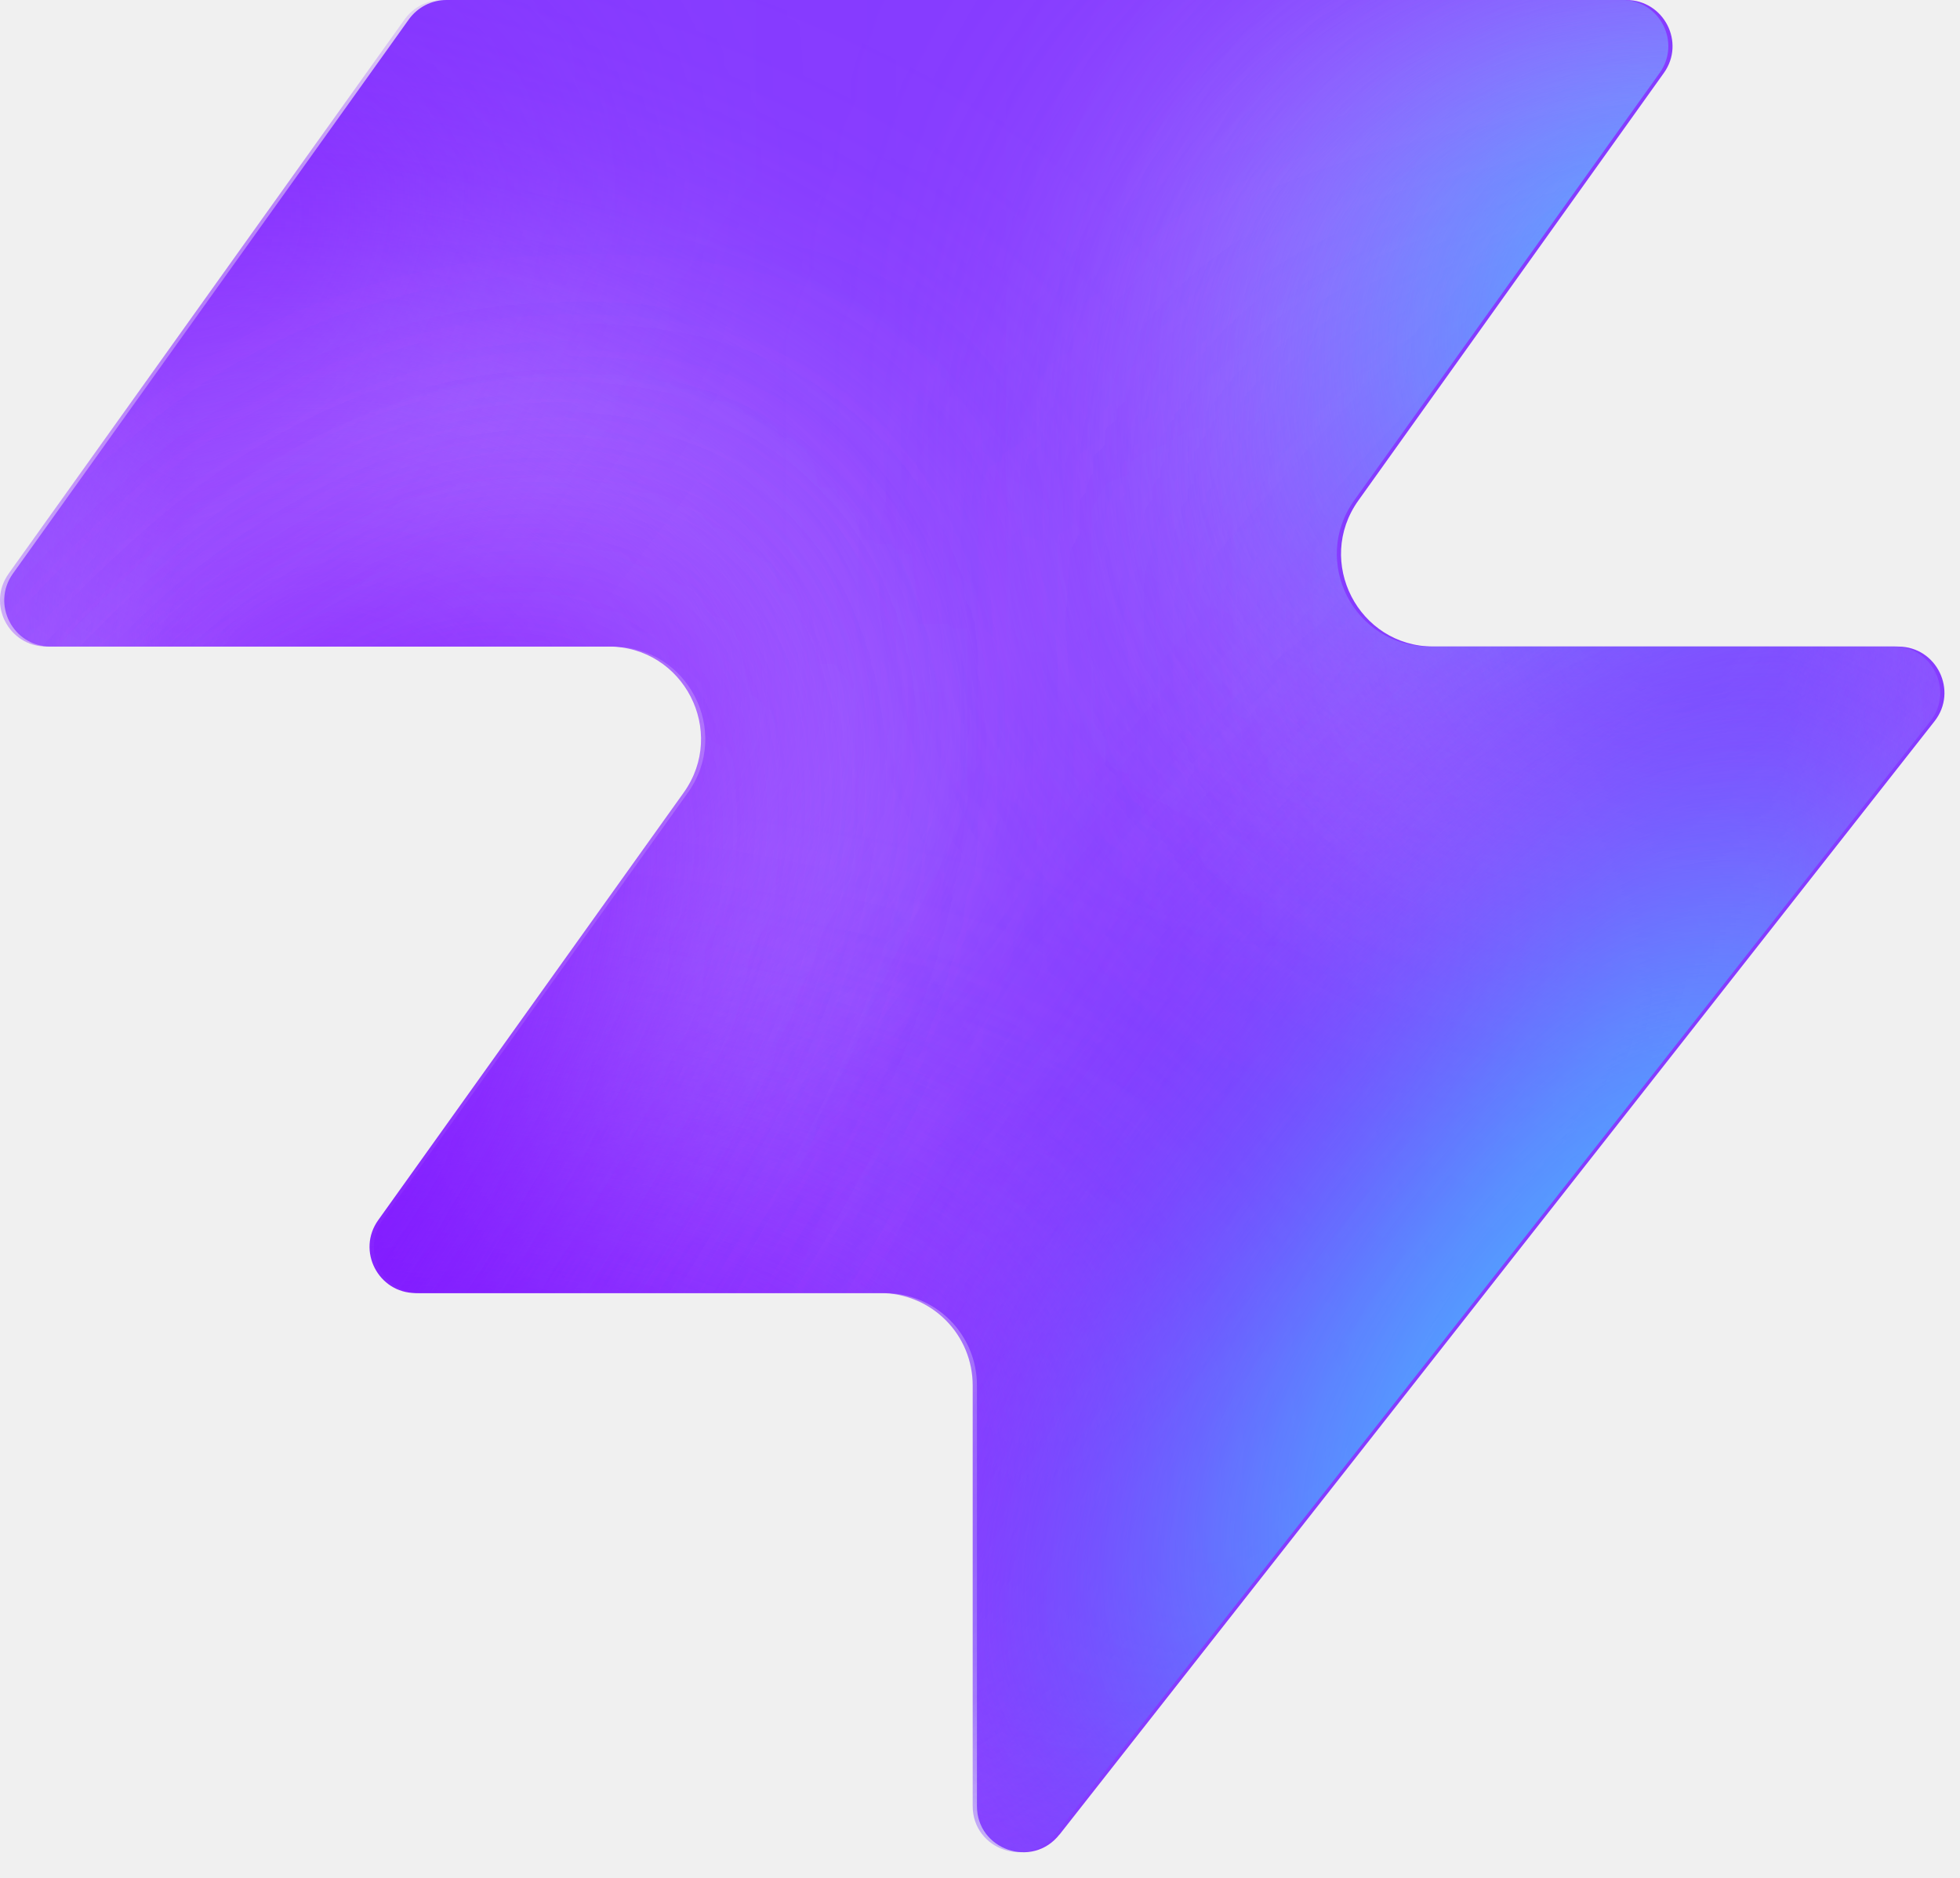
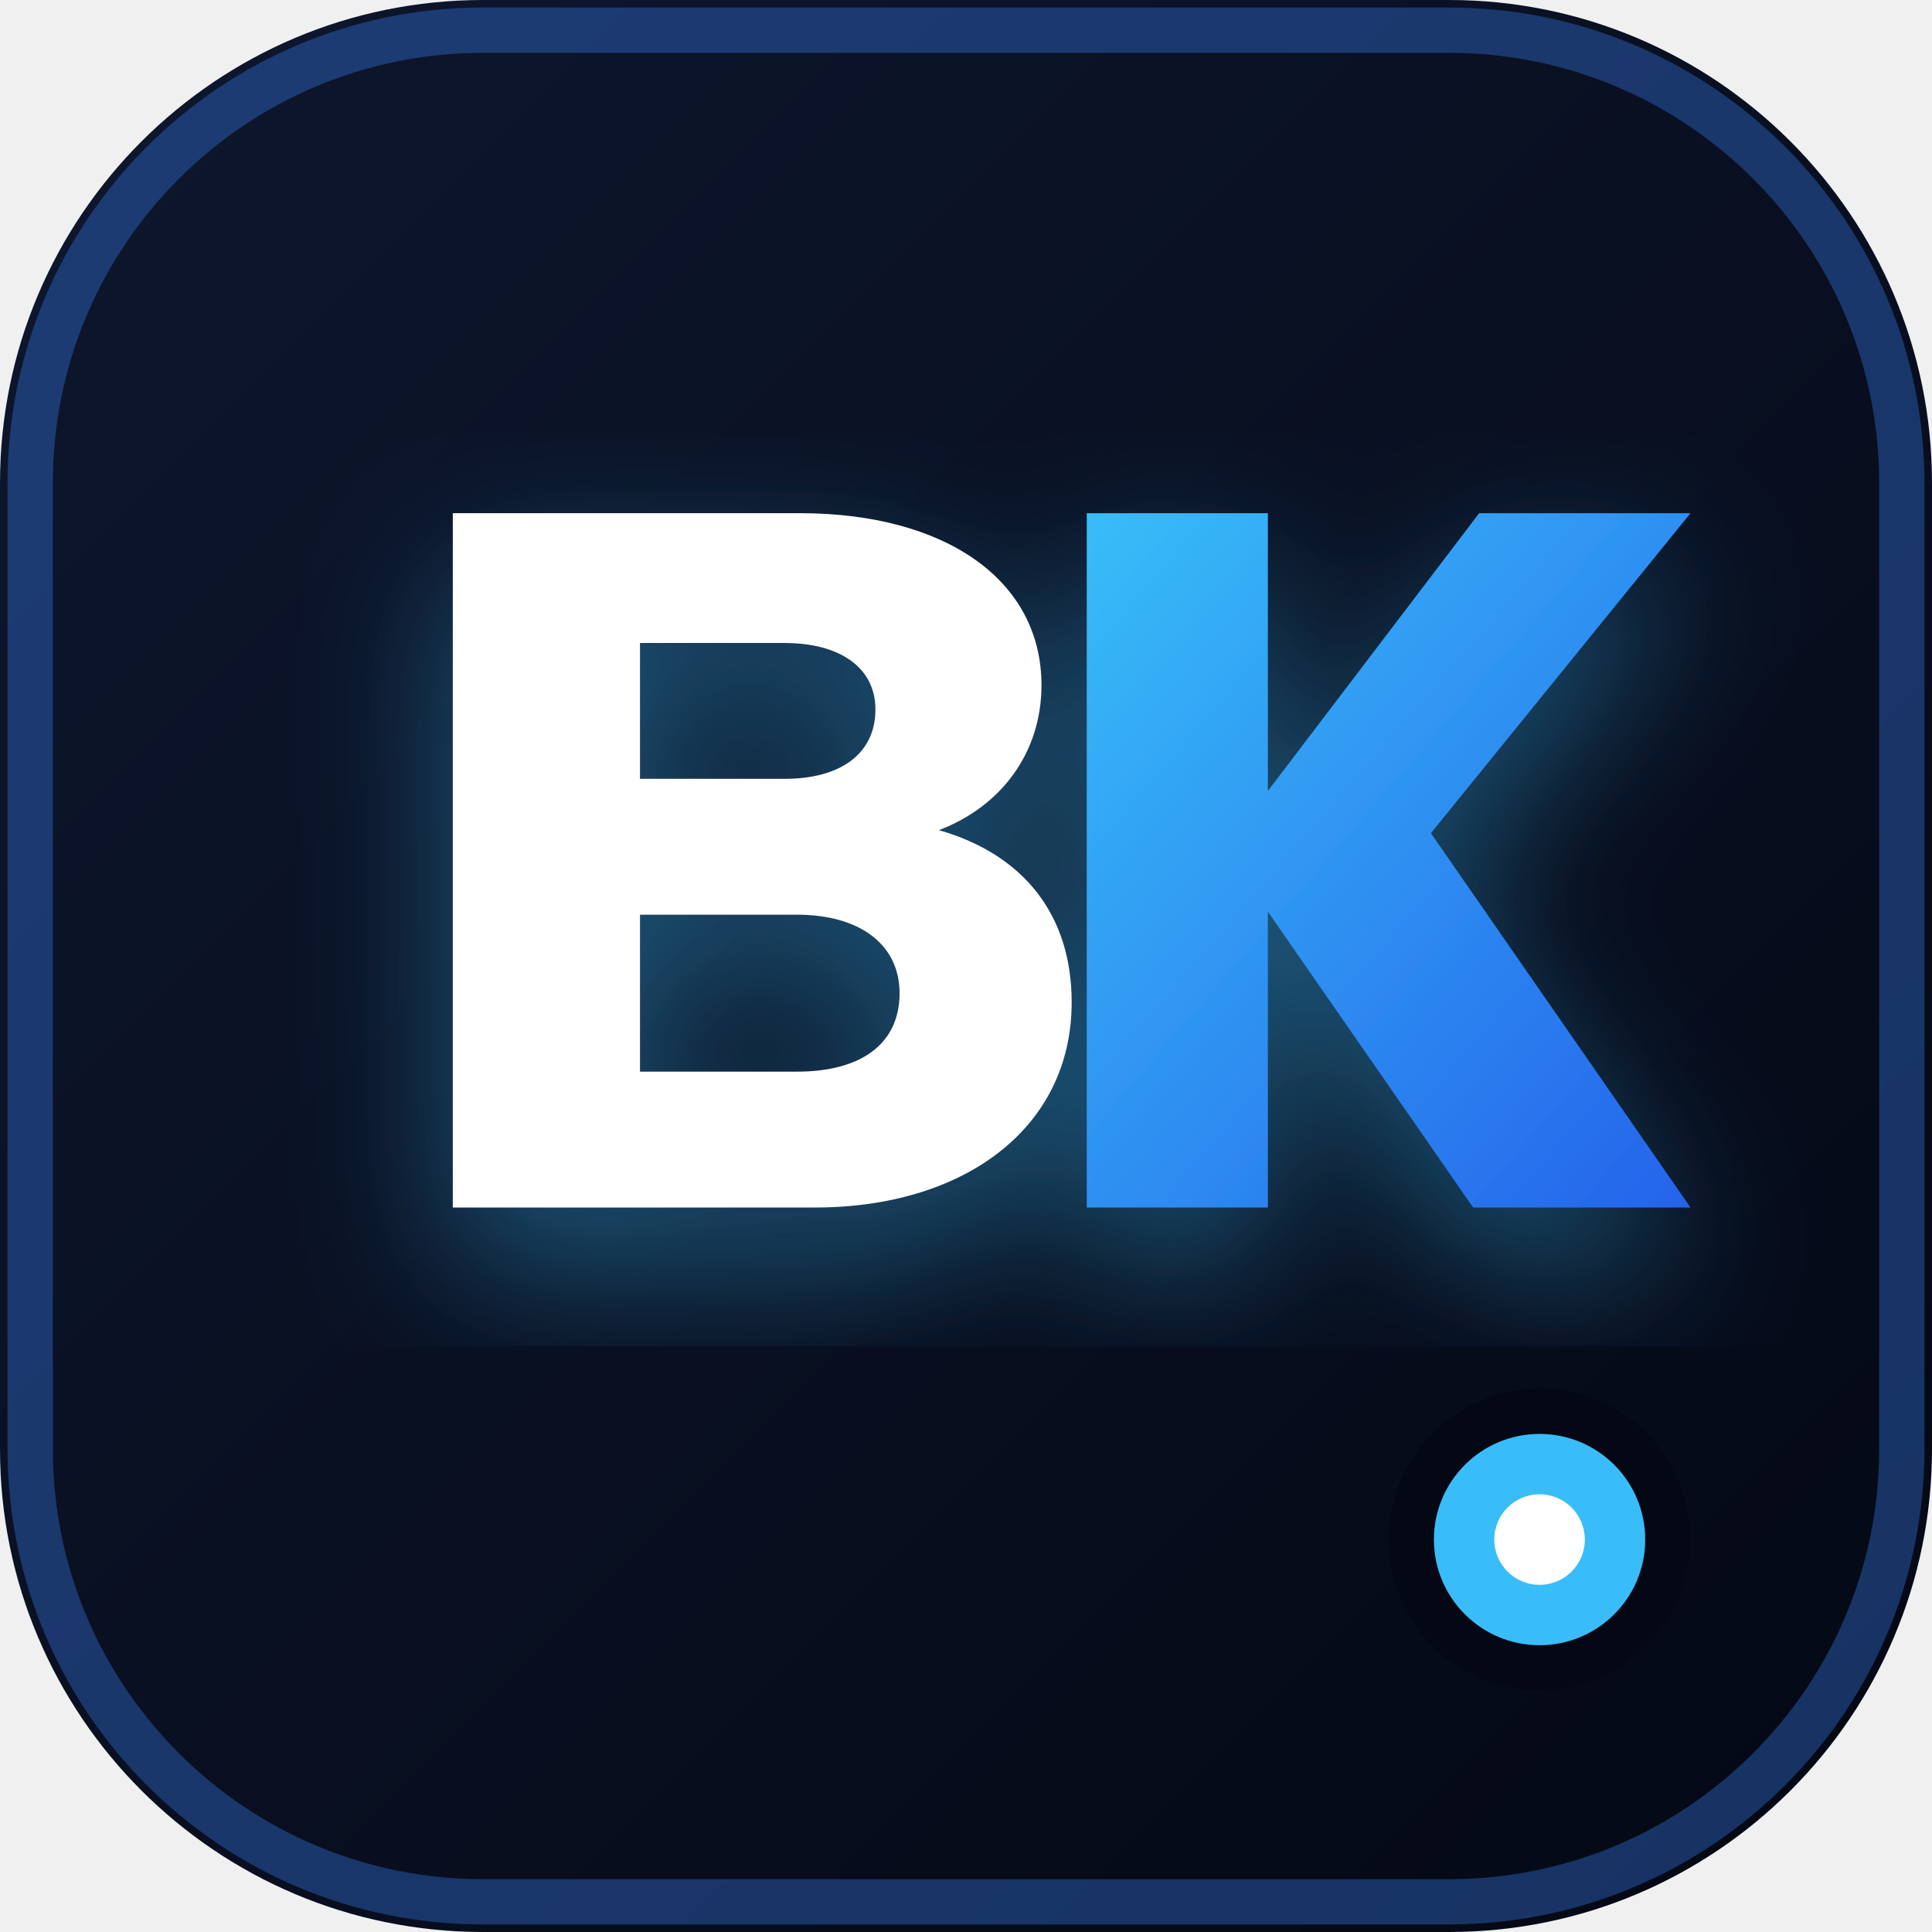
- <svg xmlns="http://www.w3.org/2000/svg" width="48" height="46" fill="none" viewBox="0 0 48 46">
-   <path fill="#863bff" d="M25.946 44.938c-.664.845-2.021.375-2.021-.698V33.937a2.26 2.26 0 0 0-2.262-2.262H10.287c-.92 0-1.456-1.04-.92-1.788l7.48-10.471c1.07-1.497 0-3.578-1.842-3.578H1.237c-.92 0-1.456-1.04-.92-1.788L10.013.474c.214-.297.556-.474.92-.474h28.894c.92 0 1.456 1.04.92 1.788l-7.48 10.471c-1.07 1.498 0 3.579 1.842 3.579h11.377c.943 0 1.473 1.088.89 1.83L25.947 44.94z" style="fill:#863bff;fill:color(display-p3 .525 .23 1);fill-opacity:1" />
-   <mask id="a" width="48" height="46" x="0" y="0" maskUnits="userSpaceOnUse" style="mask-type:alpha">
-     <path fill="#000" d="M25.842 44.938c-.664.844-2.021.375-2.021-.698V33.937a2.26 2.26 0 0 0-2.262-2.262H10.183c-.92 0-1.456-1.04-.92-1.788l7.48-10.471c1.07-1.498 0-3.579-1.842-3.579H1.133c-.92 0-1.456-1.04-.92-1.787L9.91.473c.214-.297.556-.474.92-.474h28.894c.92 0 1.456 1.04.92 1.788l-7.48 10.471c-1.07 1.498 0 3.578 1.842 3.578h11.377c.943 0 1.473 1.088.89 1.832L25.843 44.94z" style="fill:#000;fill-opacity:1" />
-   </mask>
-   <g mask="url(#a)">
-     <g filter="url(#b)">
-       <ellipse cx="5.508" cy="14.704" fill="#ede6ff" rx="5.508" ry="14.704" style="fill:#ede6ff;fill:color(display-p3 .927 .903 1);fill-opacity:1" transform="matrix(.00324 1 1 -.00324 -4.47 31.516)" />
-     </g>
-     <g filter="url(#c)">
-       <ellipse cx="10.399" cy="29.851" fill="#ede6ff" rx="10.399" ry="29.851" style="fill:#ede6ff;fill:color(display-p3 .927 .903 1);fill-opacity:1" transform="matrix(.00324 1 1 -.00324 -39.328 7.883)" />
-     </g>
-     <g filter="url(#d)">
-       <ellipse cx="5.508" cy="30.487" fill="#7e14ff" rx="5.508" ry="30.487" style="fill:#7e14ff;fill:color(display-p3 .492 .077 1);fill-opacity:1" transform="rotate(89.814 -25.913 -14.639)scale(1 -1)" />
-     </g>
-     <g filter="url(#e)">
-       <ellipse cx="5.508" cy="30.599" fill="#7e14ff" rx="5.508" ry="30.599" style="fill:#7e14ff;fill:color(display-p3 .492 .077 1);fill-opacity:1" transform="rotate(89.814 -32.644 -3.334)scale(1 -1)" />
-     </g>
-     <g filter="url(#f)">
-       <ellipse cx="5.508" cy="30.599" fill="#7e14ff" rx="5.508" ry="30.599" style="fill:#7e14ff;fill:color(display-p3 .492 .077 1);fill-opacity:1" transform="matrix(.00324 1 1 -.00324 -34.34 30.47)" />
-     </g>
-     <g filter="url(#g)">
-       <ellipse cx="14.072" cy="22.078" fill="#ede6ff" rx="14.072" ry="22.078" style="fill:#ede6ff;fill:color(display-p3 .927 .903 1);fill-opacity:1" transform="rotate(93.35 24.506 48.493)scale(-1 1)" />
-     </g>
-     <g filter="url(#h)">
-       <ellipse cx="3.47" cy="21.501" fill="#7e14ff" rx="3.47" ry="21.501" style="fill:#7e14ff;fill:color(display-p3 .492 .077 1);fill-opacity:1" transform="rotate(89.009 28.708 47.59)scale(-1 1)" />
-     </g>
-     <g filter="url(#i)">
-       <ellipse cx="3.47" cy="21.501" fill="#7e14ff" rx="3.47" ry="21.501" style="fill:#7e14ff;fill:color(display-p3 .492 .077 1);fill-opacity:1" transform="rotate(89.009 28.708 47.59)scale(-1 1)" />
-     </g>
-     <g filter="url(#j)">
-       <ellipse cx=".387" cy="8.972" fill="#7e14ff" rx="4.407" ry="29.108" style="fill:#7e14ff;fill:color(display-p3 .492 .077 1);fill-opacity:1" transform="rotate(39.51 .387 8.972)" />
-     </g>
-     <g filter="url(#k)">
-       <ellipse cx="47.523" cy="-6.092" fill="#7e14ff" rx="4.407" ry="29.108" style="fill:#7e14ff;fill:color(display-p3 .492 .077 1);fill-opacity:1" transform="rotate(37.892 47.523 -6.092)" />
-     </g>
-     <g filter="url(#l)">
-       <ellipse cx="41.412" cy="6.333" fill="#47bfff" rx="5.971" ry="9.665" style="fill:#47bfff;fill:color(display-p3 .28 .748 1);fill-opacity:1" transform="rotate(37.892 41.412 6.333)" />
-     </g>
-     <g filter="url(#m)">
-       <ellipse cx="-1.879" cy="38.332" fill="#7e14ff" rx="4.407" ry="29.108" style="fill:#7e14ff;fill:color(display-p3 .492 .077 1);fill-opacity:1" transform="rotate(37.892 -1.88 38.332)" />
-     </g>
-     <g filter="url(#n)">
-       <ellipse cx="-1.879" cy="38.332" fill="#7e14ff" rx="4.407" ry="29.108" style="fill:#7e14ff;fill:color(display-p3 .492 .077 1);fill-opacity:1" transform="rotate(37.892 -1.88 38.332)" />
-     </g>
-     <g filter="url(#o)">
-       <ellipse cx="35.651" cy="29.907" fill="#7e14ff" rx="4.407" ry="29.108" style="fill:#7e14ff;fill:color(display-p3 .492 .077 1);fill-opacity:1" transform="rotate(37.892 35.651 29.907)" />
-     </g>
-     <g filter="url(#p)">
-       <ellipse cx="38.418" cy="32.4" fill="#47bfff" rx="5.971" ry="15.297" style="fill:#47bfff;fill:color(display-p3 .28 .748 1);fill-opacity:1" transform="rotate(37.892 38.418 32.4)" />
-     </g>
-   </g>
+ <svg xmlns="http://www.w3.org/2000/svg" viewBox="0 0 64 64" width="64" height="64" fill="none">
  <defs>
-     <filter id="b" width="60.045" height="41.654" x="-19.77" y="16.149" color-interpolation-filters="sRGB" filterUnits="userSpaceOnUse">
-       <feFlood flood-opacity="0" result="BackgroundImageFix" />
-       <feBlend in="SourceGraphic" in2="BackgroundImageFix" result="shape" />
-       <feGaussianBlur result="effect1_foregroundBlur_2002_17158" stdDeviation="7.659" />
-     </filter>
-     <filter id="c" width="90.34" height="51.437" x="-54.613" y="-7.533" color-interpolation-filters="sRGB" filterUnits="userSpaceOnUse">
-       <feFlood flood-opacity="0" result="BackgroundImageFix" />
-       <feBlend in="SourceGraphic" in2="BackgroundImageFix" result="shape" />
-       <feGaussianBlur result="effect1_foregroundBlur_2002_17158" stdDeviation="7.659" />
-     </filter>
-     <filter id="d" width="79.355" height="29.4" x="-49.64" y="2.03" color-interpolation-filters="sRGB" filterUnits="userSpaceOnUse">
-       <feFlood flood-opacity="0" result="BackgroundImageFix" />
-       <feBlend in="SourceGraphic" in2="BackgroundImageFix" result="shape" />
-       <feGaussianBlur result="effect1_foregroundBlur_2002_17158" stdDeviation="4.596" />
-     </filter>
-     <filter id="e" width="79.579" height="29.4" x="-45.045" y="20.029" color-interpolation-filters="sRGB" filterUnits="userSpaceOnUse">
-       <feFlood flood-opacity="0" result="BackgroundImageFix" />
-       <feBlend in="SourceGraphic" in2="BackgroundImageFix" result="shape" />
-       <feGaussianBlur result="effect1_foregroundBlur_2002_17158" stdDeviation="4.596" />
-     </filter>
-     <filter id="f" width="79.579" height="29.4" x="-43.513" y="21.178" color-interpolation-filters="sRGB" filterUnits="userSpaceOnUse">
-       <feFlood flood-opacity="0" result="BackgroundImageFix" />
-       <feBlend in="SourceGraphic" in2="BackgroundImageFix" result="shape" />
-       <feGaussianBlur result="effect1_foregroundBlur_2002_17158" stdDeviation="4.596" />
-     </filter>
-     <filter id="g" width="74.749" height="58.852" x="15.756" y="-17.901" color-interpolation-filters="sRGB" filterUnits="userSpaceOnUse">
-       <feFlood flood-opacity="0" result="BackgroundImageFix" />
-       <feBlend in="SourceGraphic" in2="BackgroundImageFix" result="shape" />
-       <feGaussianBlur result="effect1_foregroundBlur_2002_17158" stdDeviation="7.659" />
-     </filter>
-     <filter id="h" width="61.377" height="25.362" x="23.548" y="2.284" color-interpolation-filters="sRGB" filterUnits="userSpaceOnUse">
-       <feFlood flood-opacity="0" result="BackgroundImageFix" />
-       <feBlend in="SourceGraphic" in2="BackgroundImageFix" result="shape" />
-       <feGaussianBlur result="effect1_foregroundBlur_2002_17158" stdDeviation="4.596" />
-     </filter>
-     <filter id="i" width="61.377" height="25.362" x="23.548" y="2.284" color-interpolation-filters="sRGB" filterUnits="userSpaceOnUse">
-       <feFlood flood-opacity="0" result="BackgroundImageFix" />
-       <feBlend in="SourceGraphic" in2="BackgroundImageFix" result="shape" />
-       <feGaussianBlur result="effect1_foregroundBlur_2002_17158" stdDeviation="4.596" />
-     </filter>
-     <filter id="j" width="56.045" height="63.649" x="-27.636" y="-22.853" color-interpolation-filters="sRGB" filterUnits="userSpaceOnUse">
-       <feFlood flood-opacity="0" result="BackgroundImageFix" />
-       <feBlend in="SourceGraphic" in2="BackgroundImageFix" result="shape" />
-       <feGaussianBlur result="effect1_foregroundBlur_2002_17158" stdDeviation="4.596" />
-     </filter>
-     <filter id="k" width="54.814" height="64.646" x="20.116" y="-38.415" color-interpolation-filters="sRGB" filterUnits="userSpaceOnUse">
-       <feFlood flood-opacity="0" result="BackgroundImageFix" />
-       <feBlend in="SourceGraphic" in2="BackgroundImageFix" result="shape" />
-       <feGaussianBlur result="effect1_foregroundBlur_2002_17158" stdDeviation="4.596" />
-     </filter>
-     <filter id="l" width="33.541" height="35.313" x="24.641" y="-11.323" color-interpolation-filters="sRGB" filterUnits="userSpaceOnUse">
-       <feFlood flood-opacity="0" result="BackgroundImageFix" />
-       <feBlend in="SourceGraphic" in2="BackgroundImageFix" result="shape" />
-       <feGaussianBlur result="effect1_foregroundBlur_2002_17158" stdDeviation="4.596" />
-     </filter>
-     <filter id="m" width="54.814" height="64.646" x="-29.286" y="6.009" color-interpolation-filters="sRGB" filterUnits="userSpaceOnUse">
-       <feFlood flood-opacity="0" result="BackgroundImageFix" />
-       <feBlend in="SourceGraphic" in2="BackgroundImageFix" result="shape" />
-       <feGaussianBlur result="effect1_foregroundBlur_2002_17158" stdDeviation="4.596" />
-     </filter>
-     <filter id="n" width="54.814" height="64.646" x="-29.286" y="6.009" color-interpolation-filters="sRGB" filterUnits="userSpaceOnUse">
-       <feFlood flood-opacity="0" result="BackgroundImageFix" />
-       <feBlend in="SourceGraphic" in2="BackgroundImageFix" result="shape" />
-       <feGaussianBlur result="effect1_foregroundBlur_2002_17158" stdDeviation="4.596" />
-     </filter>
-     <filter id="o" width="54.814" height="64.646" x="8.244" y="-2.416" color-interpolation-filters="sRGB" filterUnits="userSpaceOnUse">
-       <feFlood flood-opacity="0" result="BackgroundImageFix" />
-       <feBlend in="SourceGraphic" in2="BackgroundImageFix" result="shape" />
-       <feGaussianBlur result="effect1_foregroundBlur_2002_17158" stdDeviation="4.596" />
-     </filter>
-     <filter id="p" width="39.409" height="43.623" x="18.713" y="10.588" color-interpolation-filters="sRGB" filterUnits="userSpaceOnUse">
-       <feFlood flood-opacity="0" result="BackgroundImageFix" />
-       <feBlend in="SourceGraphic" in2="BackgroundImageFix" result="shape" />
-       <feGaussianBlur result="effect1_foregroundBlur_2002_17158" stdDeviation="4.596" />
+     <linearGradient id="bkBg" x1="0%" y1="0%" x2="100%" y2="100%">
+       <stop offset="0%" stop-color="#0e172e" />
+       <stop offset="100%" stop-color="#040814" />
+     </linearGradient>
+     <linearGradient id="kGrad" x1="0%" y1="0%" x2="100%" y2="100%">
+       <stop offset="0%" stop-color="#38bdf8" />
+       <stop offset="100%" stop-color="#2563eb" />
+     </linearGradient>
+     <filter id="bkGlow" x="-20%" y="-20%" width="140%" height="140%">
+       <feDropShadow dx="0" dy="2" stdDeviation="2.5" flood-color="#38bdf8" flood-opacity="0.4" />
    </filter>
  </defs>
+   <rect width="64" height="64" rx="16" fill="url(#bkBg)" />
+   <rect x="1" y="1" width="62" height="62" rx="15" fill="none" stroke="#3b82f6" stroke-width="1.5" stroke-opacity="0.35" />
+   <g filter="url(#bkGlow)">
+     <path fill="#ffffff" fill-rule="evenodd" clip-rule="evenodd" d="M15 17h11.5c4.8 0 8 2.2 8 5.7 0 2.2-1.3 4-3.4 4.8 2.8.8 4.4 2.8 4.4 5.7 0 4.2-3.6 6.8-8.5 6.8H15V17zm6.2 8.8h4.8c1.8 0 3-.8 3-2.3 0-1.4-1.2-2.2-3-2.2h-4.8v4.5zm0 9.7h5.2c2.1 0 3.4-.9 3.4-2.6 0-1.6-1.3-2.6-3.4-2.6h-5.2v5.2z" />
+     <path fill="url(#kGrad)" d="M36 17h6v9.2l7-9.2h7l-8.6 10.6L56 40h-7.2l-6.8-9.8V40h-6V17z" />
+   </g>
+   <circle cx="51" cy="51" r="5" fill="#040814" />
+   <circle cx="51" cy="51" r="3.5" fill="#38bdf8" />
+   <circle cx="51" cy="51" r="1.5" fill="#ffffff" />
</svg>
